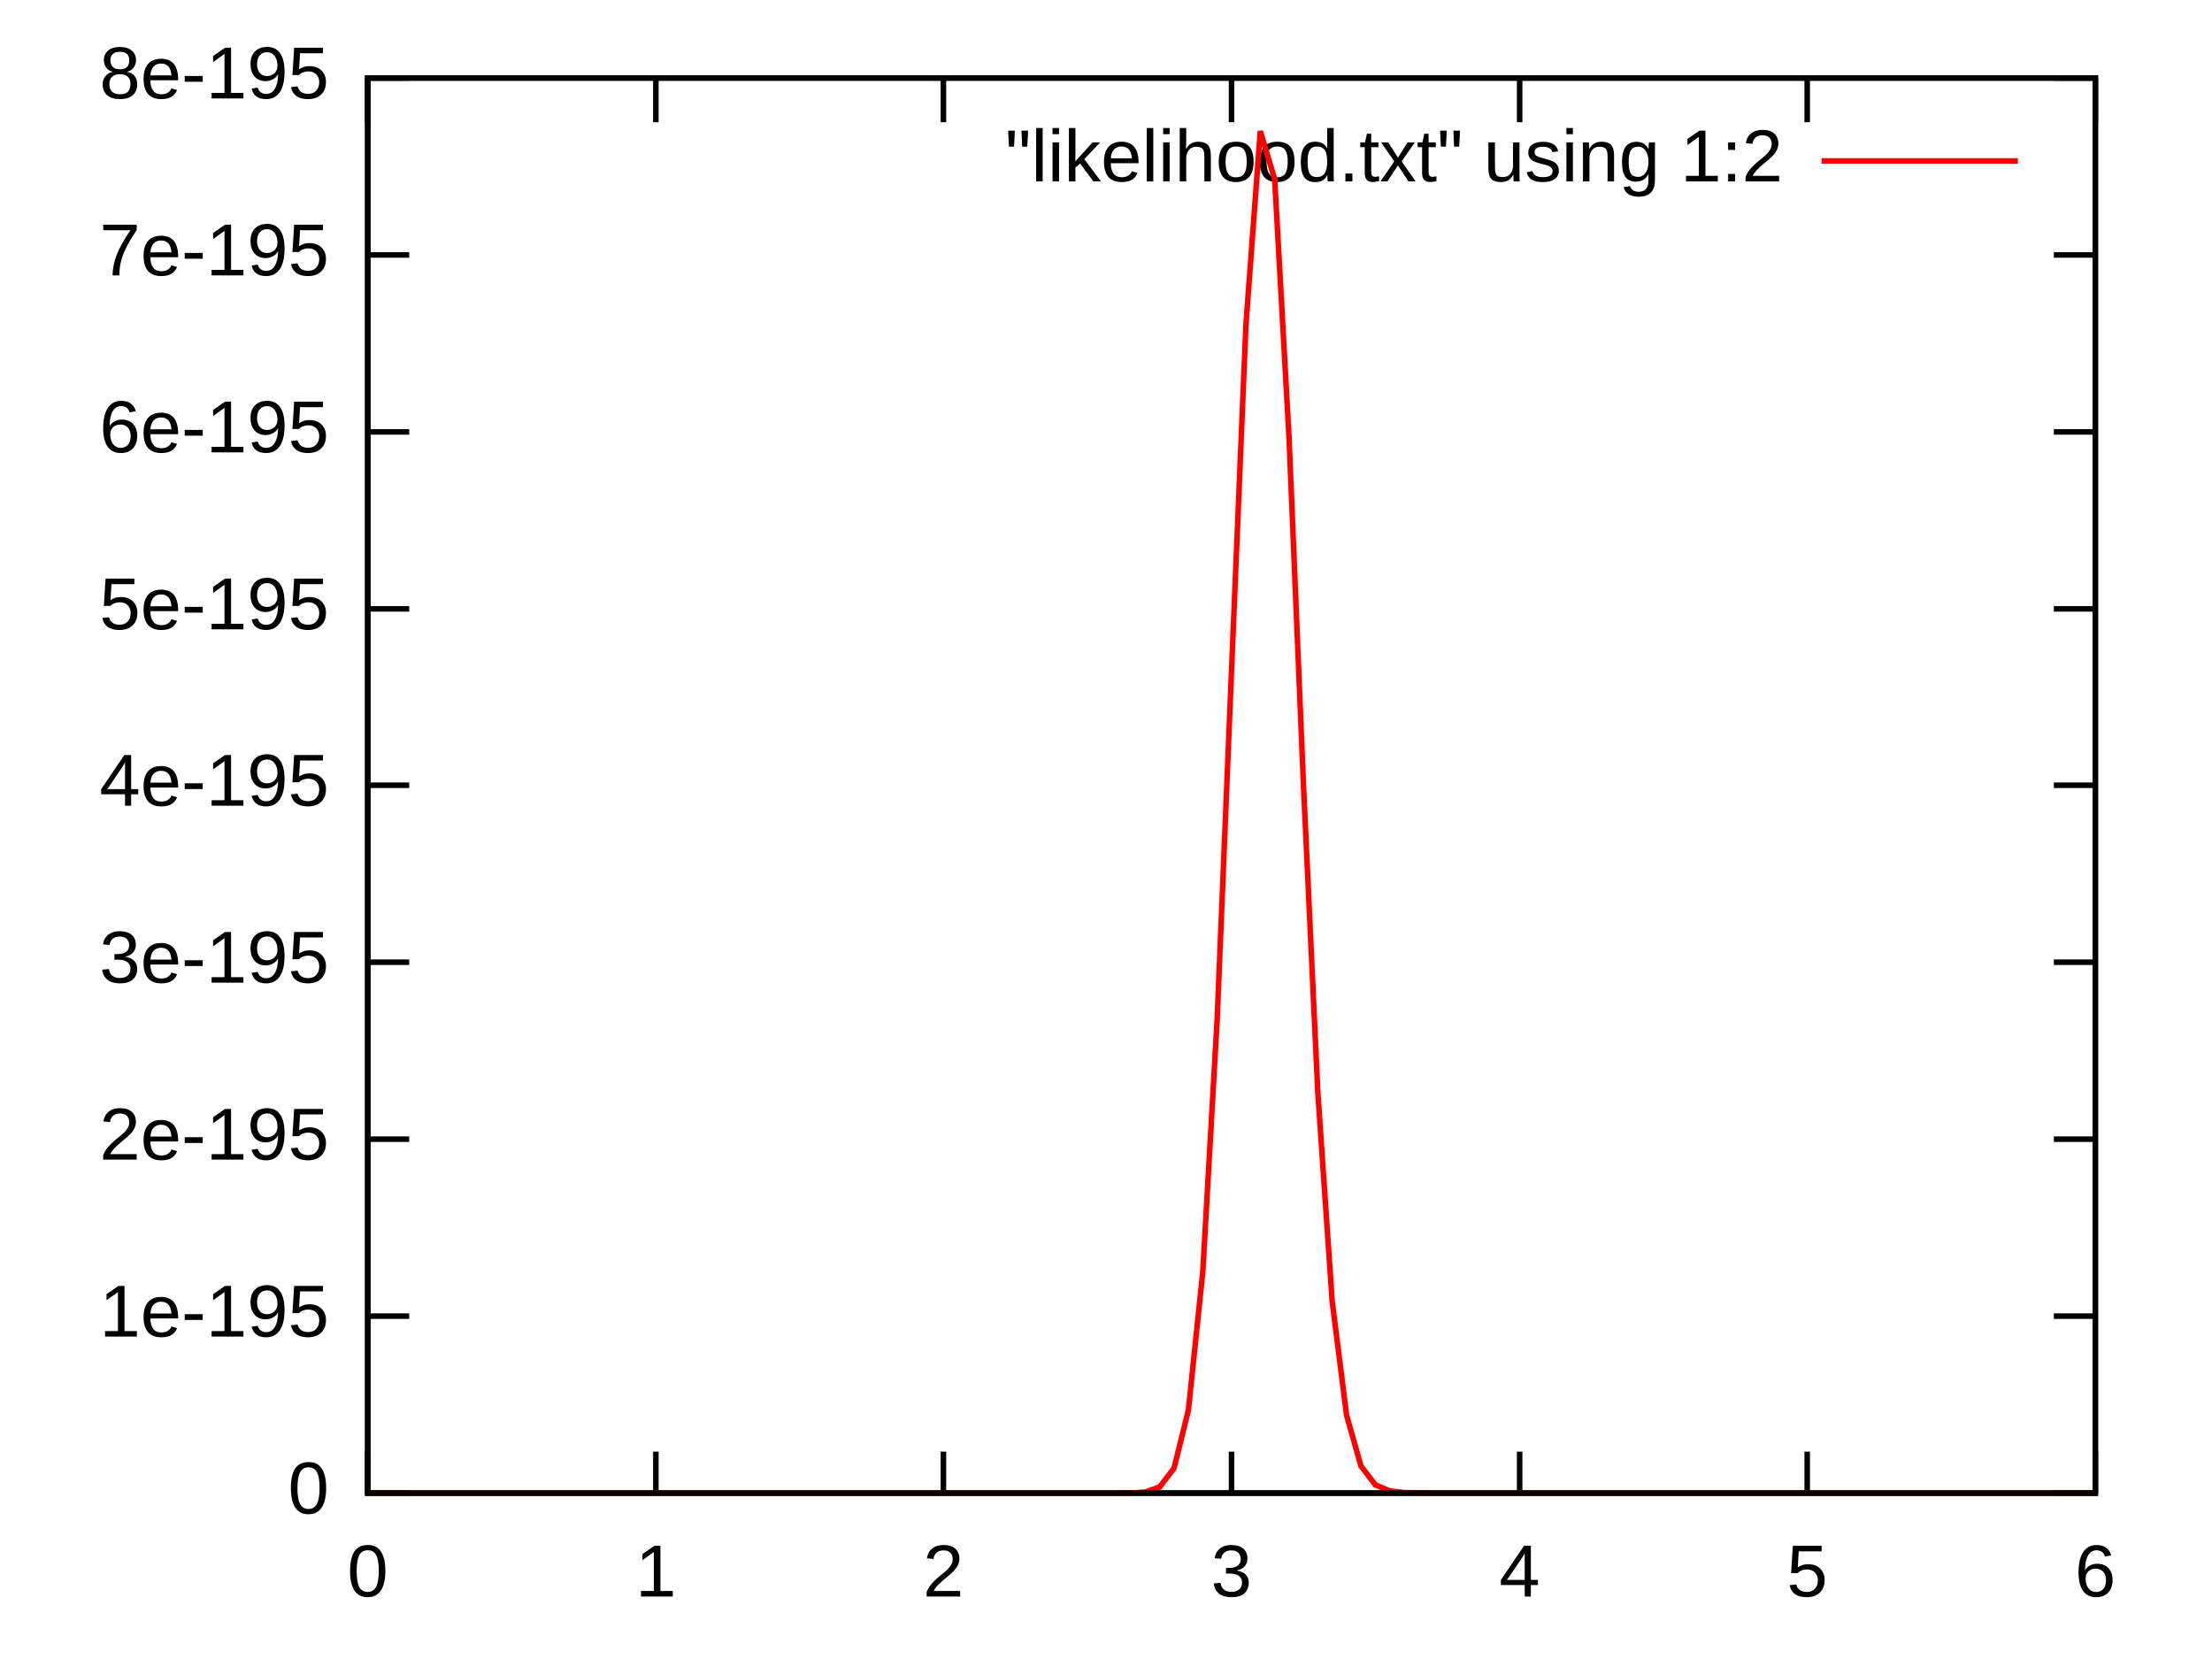
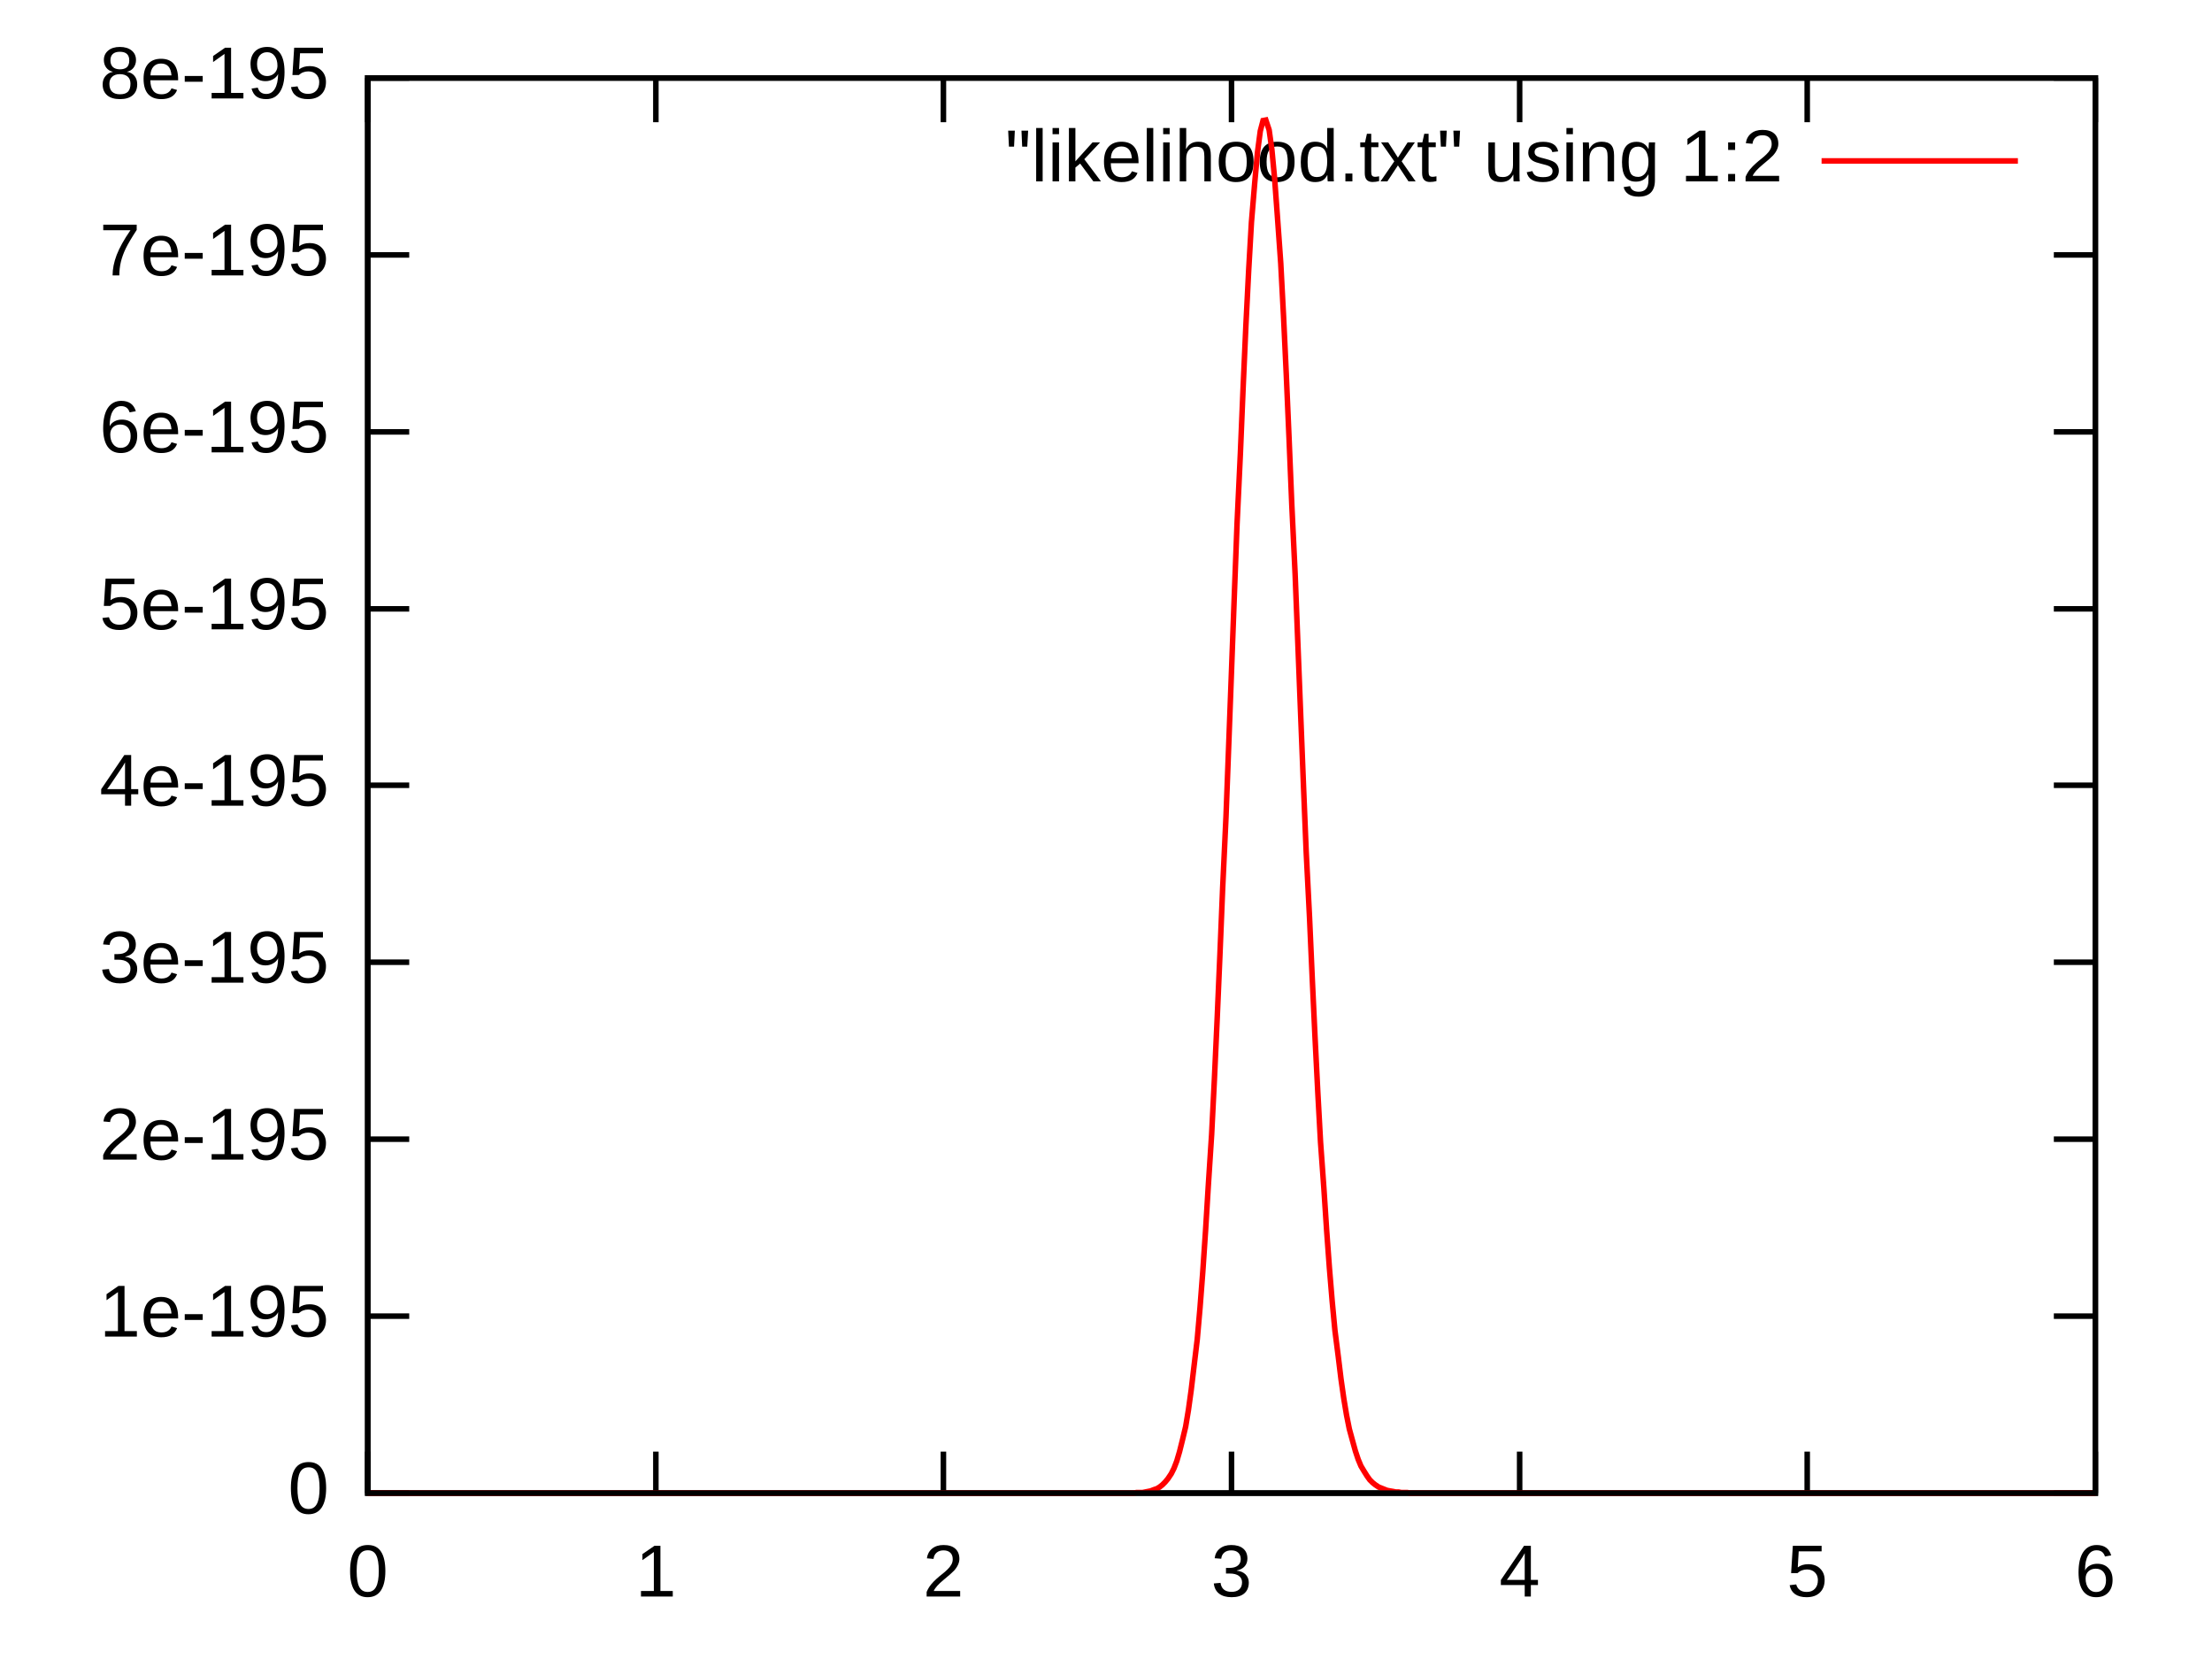
<svg xmlns="http://www.w3.org/2000/svg" xmlns:xlink="http://www.w3.org/1999/xlink" width="400" height="300" viewBox="0 0 400 300">
  <g id="gnuplot_canvas">
    <rect x="0" y="0" width="400" height="300" fill="none" />
    <defs>
      <circle id="gpDot" r="0.5" stroke-width="0.5" />
      <path id="gpPt0" stroke-width="0.267" stroke="currentColor" d="M-1,0 h2 M0,-1 v2" />
      <path id="gpPt1" stroke-width="0.267" stroke="currentColor" d="M-1,-1 L1,1 M1,-1 L-1,1" />
      <path id="gpPt2" stroke-width="0.267" stroke="currentColor" d="M-1,0 L1,0 M0,-1 L0,1 M-1,-1 L1,1 M-1,1 L1,-1" />
      <rect id="gpPt3" stroke-width="0.267" stroke="currentColor" x="-1" y="-1" width="2" height="2" />
      <rect id="gpPt4" stroke-width="0.267" stroke="currentColor" fill="currentColor" x="-1" y="-1" width="2" height="2" />
      <circle id="gpPt5" stroke-width="0.267" stroke="currentColor" cx="0" cy="0" r="1" />
      <use xlink:href="#gpPt5" id="gpPt6" fill="currentColor" stroke="none" />
      <path id="gpPt7" stroke-width="0.267" stroke="currentColor" d="M0,-1.33 L-1.33,0.67 L1.33,0.67 z" />
      <use xlink:href="#gpPt7" id="gpPt8" fill="currentColor" stroke="none" />
      <use xlink:href="#gpPt7" id="gpPt9" stroke="currentColor" transform="rotate(180)" />
      <use xlink:href="#gpPt9" id="gpPt10" fill="currentColor" stroke="none" />
      <use xlink:href="#gpPt3" id="gpPt11" stroke="currentColor" transform="rotate(45)" />
      <use xlink:href="#gpPt11" id="gpPt12" fill="currentColor" stroke="none" />
    </defs>
    <g style="fill:none; color:white; stroke:currentColor; stroke-width:1.00; stroke-linecap:butt; stroke-linejoin:miter">
</g>
    <g style="fill:none; color:black; stroke:currentColor; stroke-width:1.00; stroke-linecap:butt; stroke-linejoin:miter">
      <path stroke="black" d="M66.5,270.0 L74.0,270.0 M378.9,270.0 L371.4,270.0  h0.01" />
      <g transform="translate(59.5,273.7)" style="stroke:none; fill:black; font-family:arial; font-size:10.00pt; text-anchor:end">
        <text>
          <tspan> 0</tspan>
        </text>
      </g>
      <path stroke="black" d="M66.5,238.0 L74.0,238.0 M378.9,238.0 L371.4,238.0  h0.01" />
      <g transform="translate(59.5,241.7)" style="stroke:none; fill:black; font-family:arial; font-size:10.00pt; text-anchor:end">
        <text>
          <tspan> 1e-195</tspan>
        </text>
      </g>
      <path stroke="black" d="M66.5,206.0 L74.0,206.0 M378.9,206.0 L371.4,206.0  h0.01" />
      <g transform="translate(59.5,209.7)" style="stroke:none; fill:black; font-family:arial; font-size:10.00pt; text-anchor:end">
        <text>
          <tspan> 2e-195</tspan>
        </text>
      </g>
      <path stroke="black" d="M66.5,174.0 L74.0,174.0 M378.9,174.0 L371.4,174.0  h0.01" />
      <g transform="translate(59.5,177.7)" style="stroke:none; fill:black; font-family:arial; font-size:10.00pt; text-anchor:end">
        <text>
          <tspan> 3e-195</tspan>
        </text>
      </g>
      <path stroke="black" d="M66.5,142.0 L74.0,142.0 M378.9,142.0 L371.4,142.0  h0.01" />
      <g transform="translate(59.5,145.7)" style="stroke:none; fill:black; font-family:arial; font-size:10.00pt; text-anchor:end">
        <text>
          <tspan> 4e-195</tspan>
        </text>
      </g>
      <path stroke="black" d="M66.5,110.1 L74.0,110.1 M378.9,110.1 L371.4,110.1  h0.01" />
      <g transform="translate(59.5,113.8)" style="stroke:none; fill:black; font-family:arial; font-size:10.00pt; text-anchor:end">
        <text>
          <tspan> 5e-195</tspan>
        </text>
      </g>
      <path stroke="black" d="M66.5,78.1 L74.0,78.1 M378.9,78.1 L371.4,78.1  h0.01" />
      <g transform="translate(59.5,81.8)" style="stroke:none; fill:black; font-family:arial; font-size:10.00pt; text-anchor:end">
        <text>
          <tspan> 6e-195</tspan>
        </text>
      </g>
      <path stroke="black" d="M66.5,46.1 L74.0,46.1 M378.9,46.1 L371.4,46.1  h0.01" />
      <g transform="translate(59.5,49.8)" style="stroke:none; fill:black; font-family:arial; font-size:10.00pt; text-anchor:end">
        <text>
          <tspan> 7e-195</tspan>
        </text>
      </g>
      <path stroke="black" d="M66.5,14.1 L74.0,14.1 M378.9,14.1 L371.4,14.1  h0.01" />
      <g transform="translate(59.5,17.8)" style="stroke:none; fill:black; font-family:arial; font-size:10.00pt; text-anchor:end">
        <text>
          <tspan> 8e-195</tspan>
        </text>
      </g>
      <path stroke="black" d="M66.5,270.0 L66.5,262.5 M66.5,14.1 L66.5,21.6  h0.01" />
      <g transform="translate(66.5,288.7)" style="stroke:none; fill:black; font-family:arial; font-size:10.00pt; text-anchor:middle">
        <text>
          <tspan> 0</tspan>
        </text>
      </g>
      <path stroke="black" d="M118.6,270.0 L118.6,262.5 M118.6,14.1 L118.6,21.6  h0.01" />
      <g transform="translate(118.6,288.7)" style="stroke:none; fill:black; font-family:arial; font-size:10.00pt; text-anchor:middle">
        <text>
          <tspan> 1</tspan>
        </text>
      </g>
      <path stroke="black" d="M170.6,270.0 L170.6,262.5 M170.6,14.1 L170.6,21.6  h0.01" />
      <g transform="translate(170.6,288.7)" style="stroke:none; fill:black; font-family:arial; font-size:10.00pt; text-anchor:middle">
        <text>
          <tspan> 2</tspan>
        </text>
      </g>
      <path stroke="black" d="M222.7,270.0 L222.7,262.5 M222.7,14.1 L222.7,21.6  h0.01" />
      <g transform="translate(222.7,288.7)" style="stroke:none; fill:black; font-family:arial; font-size:10.00pt; text-anchor:middle">
        <text>
          <tspan> 3</tspan>
        </text>
      </g>
      <path stroke="black" d="M274.8,270.0 L274.8,262.5 M274.8,14.1 L274.8,21.6  h0.01" />
      <g transform="translate(274.8,288.7)" style="stroke:none; fill:black; font-family:arial; font-size:10.00pt; text-anchor:middle">
        <text>
          <tspan> 4</tspan>
        </text>
      </g>
      <path stroke="black" d="M326.8,270.0 L326.8,262.5 M326.8,14.1 L326.8,21.6  h0.01" />
      <g transform="translate(326.8,288.7)" style="stroke:none; fill:black; font-family:arial; font-size:10.00pt; text-anchor:middle">
        <text>
          <tspan> 5</tspan>
        </text>
      </g>
      <path stroke="black" d="M378.9,270.0 L378.9,262.5 M378.9,14.1 L378.9,21.6  h0.01" />
      <g transform="translate(378.9,288.7)" style="stroke:none; fill:black; font-family:arial; font-size:10.00pt; text-anchor:middle">
        <text>
          <tspan> 6</tspan>
        </text>
      </g>
      <path stroke="black" d="M66.5,14.1 L66.5,270.0 L378.9,270.0 L378.9,14.1 L66.5,14.1 Z  h0.01" />
    </g>
    <g id="gnuplot_plot_1">
      <g style="fill:none; color:red; stroke:currentColor; stroke-width:1.00; stroke-linecap:butt; stroke-linejoin:miter">
        <g transform="translate(322.4,32.8)" style="stroke:none; fill:black; font-family:arial; font-size:10.00pt; text-anchor:end">
          <text>"likelihood.txt" using 1:2</text>
        </g>
-         <path d="M329.4,29.1 L364.9,29.1 M66.5,270.0 L69.1,270.0 L71.7,270.0 L74.3,270.0 L76.9,270.0 L79.5,270.0    L82.1,270.0 L84.7,270.0 L87.3,270.0 L89.9,270.0 L92.5,270.0 L95.1,270.0 L97.7,270.0 L100.3,270.0    L102.9,270.0 L105.6,270.0 L108.2,270.0 L110.8,270.0 L113.4,270.0 L116.0,270.0 L118.6,270.0 L121.2,270.0    L123.8,270.0 L126.4,270.0 L129.0,270.0 L131.6,270.0 L134.2,270.0 L136.8,270.0 L139.4,270.0 L142.0,270.0    L144.6,270.0 L147.2,270.0 L149.8,270.0 L152.4,270.0 L155.0,270.0 L157.6,270.0 L160.2,270.0 L162.8,270.0    L165.4,270.0 L168.0,270.0 L170.6,270.0 L173.2,270.0 L175.8,270.0 L178.4,270.0 L181.0,270.0 L183.7,270.0    L186.3,270.0 L188.9,270.0 L191.5,270.0 L194.1,270.0 L196.7,270.0 L199.3,270.0 L201.9,270.0 L204.5,270.0    L207.1,269.8 L209.7,268.9 L212.3,265.5 L214.9,255.0 L217.5,230.0 L220.1,184.3 L222.7,121.2 L225.3,58.8    L227.9,23.7 L230.5,32.4 L233.1,79.2 L235.7,141.8 L238.3,197.5 L240.9,235.3 L243.5,255.9 L246.1,265.1    L248.7,268.5 L251.3,269.6 L253.9,269.9 L256.5,270.0 L259.1,270.0 L261.8,270.0 L264.4,270.0 L267.0,270.0    L269.6,270.0 L272.2,270.0 L274.8,270.0 L277.4,270.0 L280.0,270.0 L282.6,270.0 L285.2,270.0 L287.8,270.0    L290.4,270.0 L293.0,270.0 L295.6,270.0 L298.2,270.0 L300.8,270.0 L303.4,270.0 L306.0,270.0 L308.6,270.0    L311.2,270.0 L313.8,270.0 L316.4,270.0 L319.0,270.0 L321.6,270.0 L324.2,270.0 L326.8,270.0 L329.4,270.0    L332.0,270.0 L334.6,270.0 L337.2,270.0 L339.9,270.0 L342.5,270.0 L345.1,270.0 L347.7,270.0 L350.3,270.0    L352.9,270.0 L355.5,270.0 L358.1,270.0 L360.7,270.0 L363.3,270.0 L365.9,270.0 L368.5,270.0 L371.1,270.0    L373.7,270.0 L376.3,270.0 L378.9,270.0  h0.01" />
+         <path d="M329.4,29.1 L364.9,29.1 M66.5,270.0 L67.0,270.0 L67.5,270.0 L68.1,270.0 L68.6,270.0 L69.1,270.0    L69.6,270.0 L70.1,270.0 L70.7,270.0 L71.2,270.0 L71.7,270.0 L72.2,270.0 L72.7,270.0 L73.3,270.0    L73.8,270.0 L74.3,270.0 L74.8,270.0 L75.4,270.0 L75.9,270.0 L76.4,270.0 L76.9,270.0 L77.4,270.0    L78.0,270.0 L78.5,270.0 L79.0,270.0 L79.5,270.0 L80.0,270.0 L80.6,270.0 L81.1,270.0 L81.6,270.0    L82.1,270.0 L82.6,270.0 L83.2,270.0 L83.7,270.0 L84.2,270.0 L84.7,270.0 L85.2,270.0 L85.8,270.0    L86.3,270.0 L86.8,270.0 L87.3,270.0 L87.8,270.0 L88.4,270.0 L88.9,270.0 L89.4,270.0 L89.9,270.0    L90.5,270.0 L91.0,270.0 L91.5,270.0 L92.0,270.0 L92.5,270.0 L93.1,270.0 L93.6,270.0 L94.1,270.0    L94.6,270.0 L95.1,270.0 L95.7,270.0 L96.2,270.0 L96.7,270.0 L97.2,270.0 L97.7,270.0 L98.3,270.0    L98.8,270.0 L99.3,270.0 L99.8,270.0 L100.3,270.0 L100.9,270.0 L101.4,270.0 L101.9,270.0 L102.4,270.0    L102.9,270.0 L103.5,270.0 L104.0,270.0 L104.5,270.0 L105.0,270.0 L105.6,270.0 L106.1,270.0 L106.6,270.0    L107.1,270.0 L107.6,270.0 L108.2,270.0 L108.7,270.0 L109.2,270.0 L109.7,270.0 L110.2,270.0 L110.8,270.0    L111.3,270.0 L111.8,270.0 L112.3,270.0 L112.8,270.0 L113.4,270.0 L113.9,270.0 L114.4,270.0 L114.9,270.0    L115.4,270.0 L116.0,270.0 L116.5,270.0 L117.0,270.0 L117.5,270.0 L118.0,270.0 L118.6,270.0 L119.1,270.0    L119.6,270.0 L120.1,270.0 L120.6,270.0 L121.2,270.0 L121.7,270.0 L122.2,270.0 L122.7,270.0 L123.3,270.0    L123.8,270.0 L124.3,270.0 L124.8,270.0 L125.3,270.0 L125.9,270.0 L126.4,270.0 L126.9,270.0 L127.4,270.0    L127.9,270.0 L128.5,270.0 L129.0,270.0 L129.5,270.0 L130.0,270.0 L130.5,270.0 L131.1,270.0 L131.6,270.0    L132.1,270.0 L132.6,270.0 L133.1,270.0 L133.7,270.0 L134.2,270.0 L134.7,270.0 L135.2,270.0 L135.7,270.0    L136.3,270.0 L136.8,270.0 L137.3,270.0 L137.8,270.0 L138.4,270.0 L138.9,270.0 L139.4,270.0 L139.9,270.0    L140.4,270.0 L141.0,270.0 L141.5,270.0 L142.0,270.0 L142.5,270.0 L143.0,270.0 L143.6,270.0 L144.1,270.0    L144.6,270.0 L145.1,270.0 L145.6,270.0 L146.2,270.0 L146.7,270.0 L147.2,270.0 L147.7,270.0 L148.2,270.0    L148.8,270.0 L149.3,270.0 L149.8,270.0 L150.3,270.0 L150.8,270.0 L151.4,270.0 L151.9,270.0 L152.4,270.0    L152.9,270.0 L153.5,270.0 L154.0,270.0 L154.5,270.0 L155.0,270.0 L155.5,270.0 L156.1,270.0 L156.6,270.0    L157.1,270.0 L157.6,270.0 L158.1,270.0 L158.7,270.0 L159.2,270.0 L159.7,270.0 L160.2,270.0 L160.7,270.0    L161.3,270.0 L161.8,270.0 L162.3,270.0 L162.8,270.0 L163.3,270.0 L163.9,270.0 L164.4,270.0 L164.9,270.0    L165.4,270.0 L165.9,270.0 L166.5,270.0 L167.0,270.0 L167.5,270.0 L168.0,270.0 L168.6,270.0 L169.1,270.0    L169.6,270.0 L170.1,270.0 L170.6,270.0 L171.2,270.0 L171.7,270.0 L172.2,270.0 L172.7,270.0 L173.2,270.0    L173.8,270.0 L174.3,270.0 L174.8,270.0 L175.3,270.0 L175.8,270.0 L176.4,270.0 L176.9,270.0 L177.4,270.0    L177.9,270.0 L178.4,270.0 L179.0,270.0 L179.5,270.0 L180.0,270.0 L180.5,270.0 L181.0,270.0 L181.6,270.0    L182.1,270.0 L182.6,270.0 L183.1,270.0 L183.7,270.0 L184.2,270.0 L184.7,270.0 L185.2,270.0 L185.7,270.0    L186.3,270.0 L186.8,270.0 L187.3,270.0 L187.8,270.0 L188.3,270.0 L188.9,270.0 L189.4,270.0 L189.9,270.0    L190.4,270.0 L190.9,270.0 L191.5,270.0 L192.0,270.0 L192.5,270.0 L193.0,270.0 L193.5,270.0 L194.1,270.0    L194.6,270.0 L195.1,270.0 L195.6,270.0 L196.1,270.0 L196.7,270.0 L197.2,270.0 L197.7,270.0 L198.2,270.0    L198.7,270.0 L199.3,270.0 L199.8,270.0 L200.3,270.0 L200.8,270.0 L201.4,270.0 L201.9,270.0 L202.4,270.0    L202.9,270.0 L203.4,270.0 L204.0,270.0 L204.5,270.0 L205.0,270.0 L205.5,269.9 L206.0,269.9 L206.6,269.9    L207.1,269.8 L207.6,269.7 L208.1,269.6 L208.6,269.4 L209.2,269.2 L209.7,268.9 L210.2,268.5 L210.7,268.0    L211.2,267.4 L211.8,266.5 L212.3,265.5 L212.8,264.2 L213.3,262.5 L213.8,260.5 L214.4,258.0 L214.9,255.0    L215.4,251.4 L215.9,247.2 L216.5,242.2 L217.0,236.5 L217.5,230.0 L218.0,222.6 L218.5,214.4 L219.1,205.2    L219.6,195.2 L220.1,184.3 L220.6,172.7 L221.1,160.5 L221.7,147.7 L222.2,134.5 L222.7,121.2 L223.2,107.8    L223.7,94.7 L224.3,82.0 L224.8,70.0 L225.3,58.8 L225.8,48.9 L226.3,40.2 L226.9,33.0 L227.4,27.5    L227.9,23.7 L228.4,21.8 L228.9,21.7 L229.5,23.5 L230.0,27.1 L230.5,32.4 L231.0,39.2 L231.6,47.6    L232.1,57.1 L232.6,67.7 L233.1,79.2 L233.6,91.3 L234.2,103.8 L234.7,116.5 L235.2,129.2 L235.7,141.8    L236.2,154.0 L236.8,165.8 L237.3,177.0 L237.8,187.6 L238.3,197.5 L238.8,206.6 L239.4,214.9 L239.9,222.5    L240.4,229.3 L240.9,235.3 L241.4,240.6 L242.0,245.3 L242.5,249.4 L243.0,252.9 L243.5,255.9 L244.0,258.4    L244.6,260.6 L245.1,262.4 L245.6,263.9 L246.1,265.1 L246.7,266.1 L247.2,266.9 L247.7,267.6 L248.2,268.1    L248.7,268.5 L249.3,268.9 L249.8,269.1 L250.3,269.3 L250.8,269.5 L251.3,269.6 L251.9,269.7 L252.4,269.8    L252.9,269.8 L253.4,269.9 L253.9,269.9 L254.5,269.9 L255.0,270.0 L255.5,270.0 L256.0,270.0 L256.5,270.0    L257.1,270.0 L257.6,270.0 L258.1,270.0 L258.6,270.0 L259.1,270.0 L259.7,270.0 L260.2,270.0 L260.7,270.0    L261.2,270.0 L261.8,270.0 L262.3,270.0 L262.8,270.0 L263.3,270.0 L263.8,270.0 L264.4,270.0 L264.9,270.0    L265.4,270.0 L265.9,270.0 L266.4,270.0 L267.0,270.0 L267.5,270.0 L268.0,270.0 L268.5,270.0 L269.0,270.0    L269.6,270.0 L270.1,270.0 L270.6,270.0 L271.1,270.0 L271.6,270.0 L272.2,270.0 L272.7,270.0 L273.2,270.0    L273.7,270.0 L274.2,270.0 L274.8,270.0 L275.3,270.0 L275.8,270.0 L276.3,270.0 L276.8,270.0 L277.4,270.0    L277.9,270.0 L278.4,270.0 L278.9,270.0 L279.5,270.0 L280.0,270.0 L280.5,270.0 L281.0,270.0 L281.5,270.0    L282.1,270.0 L282.6,270.0 L283.1,270.0 L283.6,270.0 L284.1,270.0 L284.7,270.0 L285.2,270.0 L285.7,270.0    L286.2,270.0 L286.7,270.0 L287.3,270.0 L287.8,270.0 L288.3,270.0 L288.8,270.0 L289.3,270.0 L289.9,270.0    L290.4,270.0 L290.9,270.0 L291.4,270.0 L291.9,270.0 L292.5,270.0 L293.0,270.0 L293.5,270.0 L294.0,270.0    L294.6,270.0 L295.1,270.0 L295.6,270.0 L296.1,270.0 L296.6,270.0 L297.2,270.0 L297.7,270.0 L298.2,270.0    L298.7,270.0 L299.2,270.0 L299.8,270.0 L300.3,270.0 L300.8,270.0 L301.3,270.0 L301.8,270.0 L302.4,270.0    L302.9,270.0 L303.4,270.0 L303.9,270.0 L304.4,270.0 L305.0,270.0 L305.5,270.0 L306.0,270.0 L306.5,270.0    L307.0,270.0 L307.6,270.0 L308.1,270.0 L308.6,270.0 L309.1,270.0 L309.7,270.0 L310.2,270.0 L310.7,270.0    L311.2,270.0 L311.7,270.0 L312.3,270.0 L312.8,270.0 L313.3,270.0 L313.8,270.0 L314.3,270.0 L314.9,270.0    L315.4,270.0 L315.9,270.0 L316.4,270.0 L316.9,270.0 L317.5,270.0 L318.0,270.0 L318.5,270.0 L319.0,270.0    L319.5,270.0 L320.1,270.0 L320.6,270.0 L321.1,270.0 L321.6,270.0 L322.1,270.0 L322.7,270.0 L323.2,270.0    L323.7,270.0 L324.2,270.0 L324.8,270.0 L325.3,270.0 L325.8,270.0 L326.3,270.0 L326.8,270.0 L327.4,270.0    L327.9,270.0 L328.4,270.0 L328.9,270.0 L329.4,270.0 L330.0,270.0 L330.5,270.0 L331.0,270.0 L331.5,270.0    L332.0,270.0 L332.6,270.0 L333.1,270.0 L333.6,270.0 L334.1,270.0 L334.6,270.0 L335.2,270.0 L335.7,270.0    L336.2,270.0 L336.7,270.0 L337.2,270.0 L337.8,270.0 L338.3,270.0 L338.8,270.0 L339.3,270.0 L339.9,270.0    L340.4,270.0 L340.9,270.0 L341.4,270.0 L341.9,270.0 L342.5,270.0 L343.0,270.0 L343.5,270.0 L344.0,270.0    L344.5,270.0 L345.1,270.0 L345.6,270.0 L346.1,270.0 L346.6,270.0 L347.1,270.0 L347.7,270.0 L348.2,270.0    L348.7,270.0 L349.2,270.0 L349.7,270.0 L350.3,270.0 L350.8,270.0 L351.3,270.0 L351.8,270.0 L352.3,270.0    L352.9,270.0 L353.4,270.0 L353.9,270.0 L354.4,270.0 L354.9,270.0 L355.5,270.0 L356.0,270.0 L356.5,270.0    L357.0,270.0 L357.6,270.0 L358.1,270.0 L358.6,270.0 L359.1,270.0 L359.6,270.0 L360.2,270.0 L360.7,270.0    L361.2,270.0 L361.7,270.0 L362.2,270.0 L362.8,270.0 L363.3,270.0 L363.8,270.0 L364.3,270.0 L364.8,270.0    L365.4,270.0 L365.9,270.0 L366.4,270.0 L366.9,270.0 L367.4,270.0 L368.0,270.0 L368.5,270.0 L369.0,270.0    L369.5,270.0 L370.0,270.0 L370.6,270.0 L371.1,270.0 L371.6,270.0 L372.1,270.0 L372.7,270.0 L373.2,270.0    L373.7,270.0 L374.2,270.0 L374.7,270.0 L375.3,270.0 L375.8,270.0 L376.3,270.0 L376.8,270.0 L377.3,270.0    L377.9,270.0 L378.4,270.0 L378.9,270.0  h0.01" />
      </g>
    </g>
    <g style="fill:none; color:black; stroke:currentColor; stroke-width:1.00; stroke-linecap:butt; stroke-linejoin:miter">
      <path stroke="black" d="M66.5,14.1 L66.5,270.0 L378.9,270.0 L378.9,14.1 L66.5,14.1 Z  h0.01" />
    </g>
  </g>
</svg>
